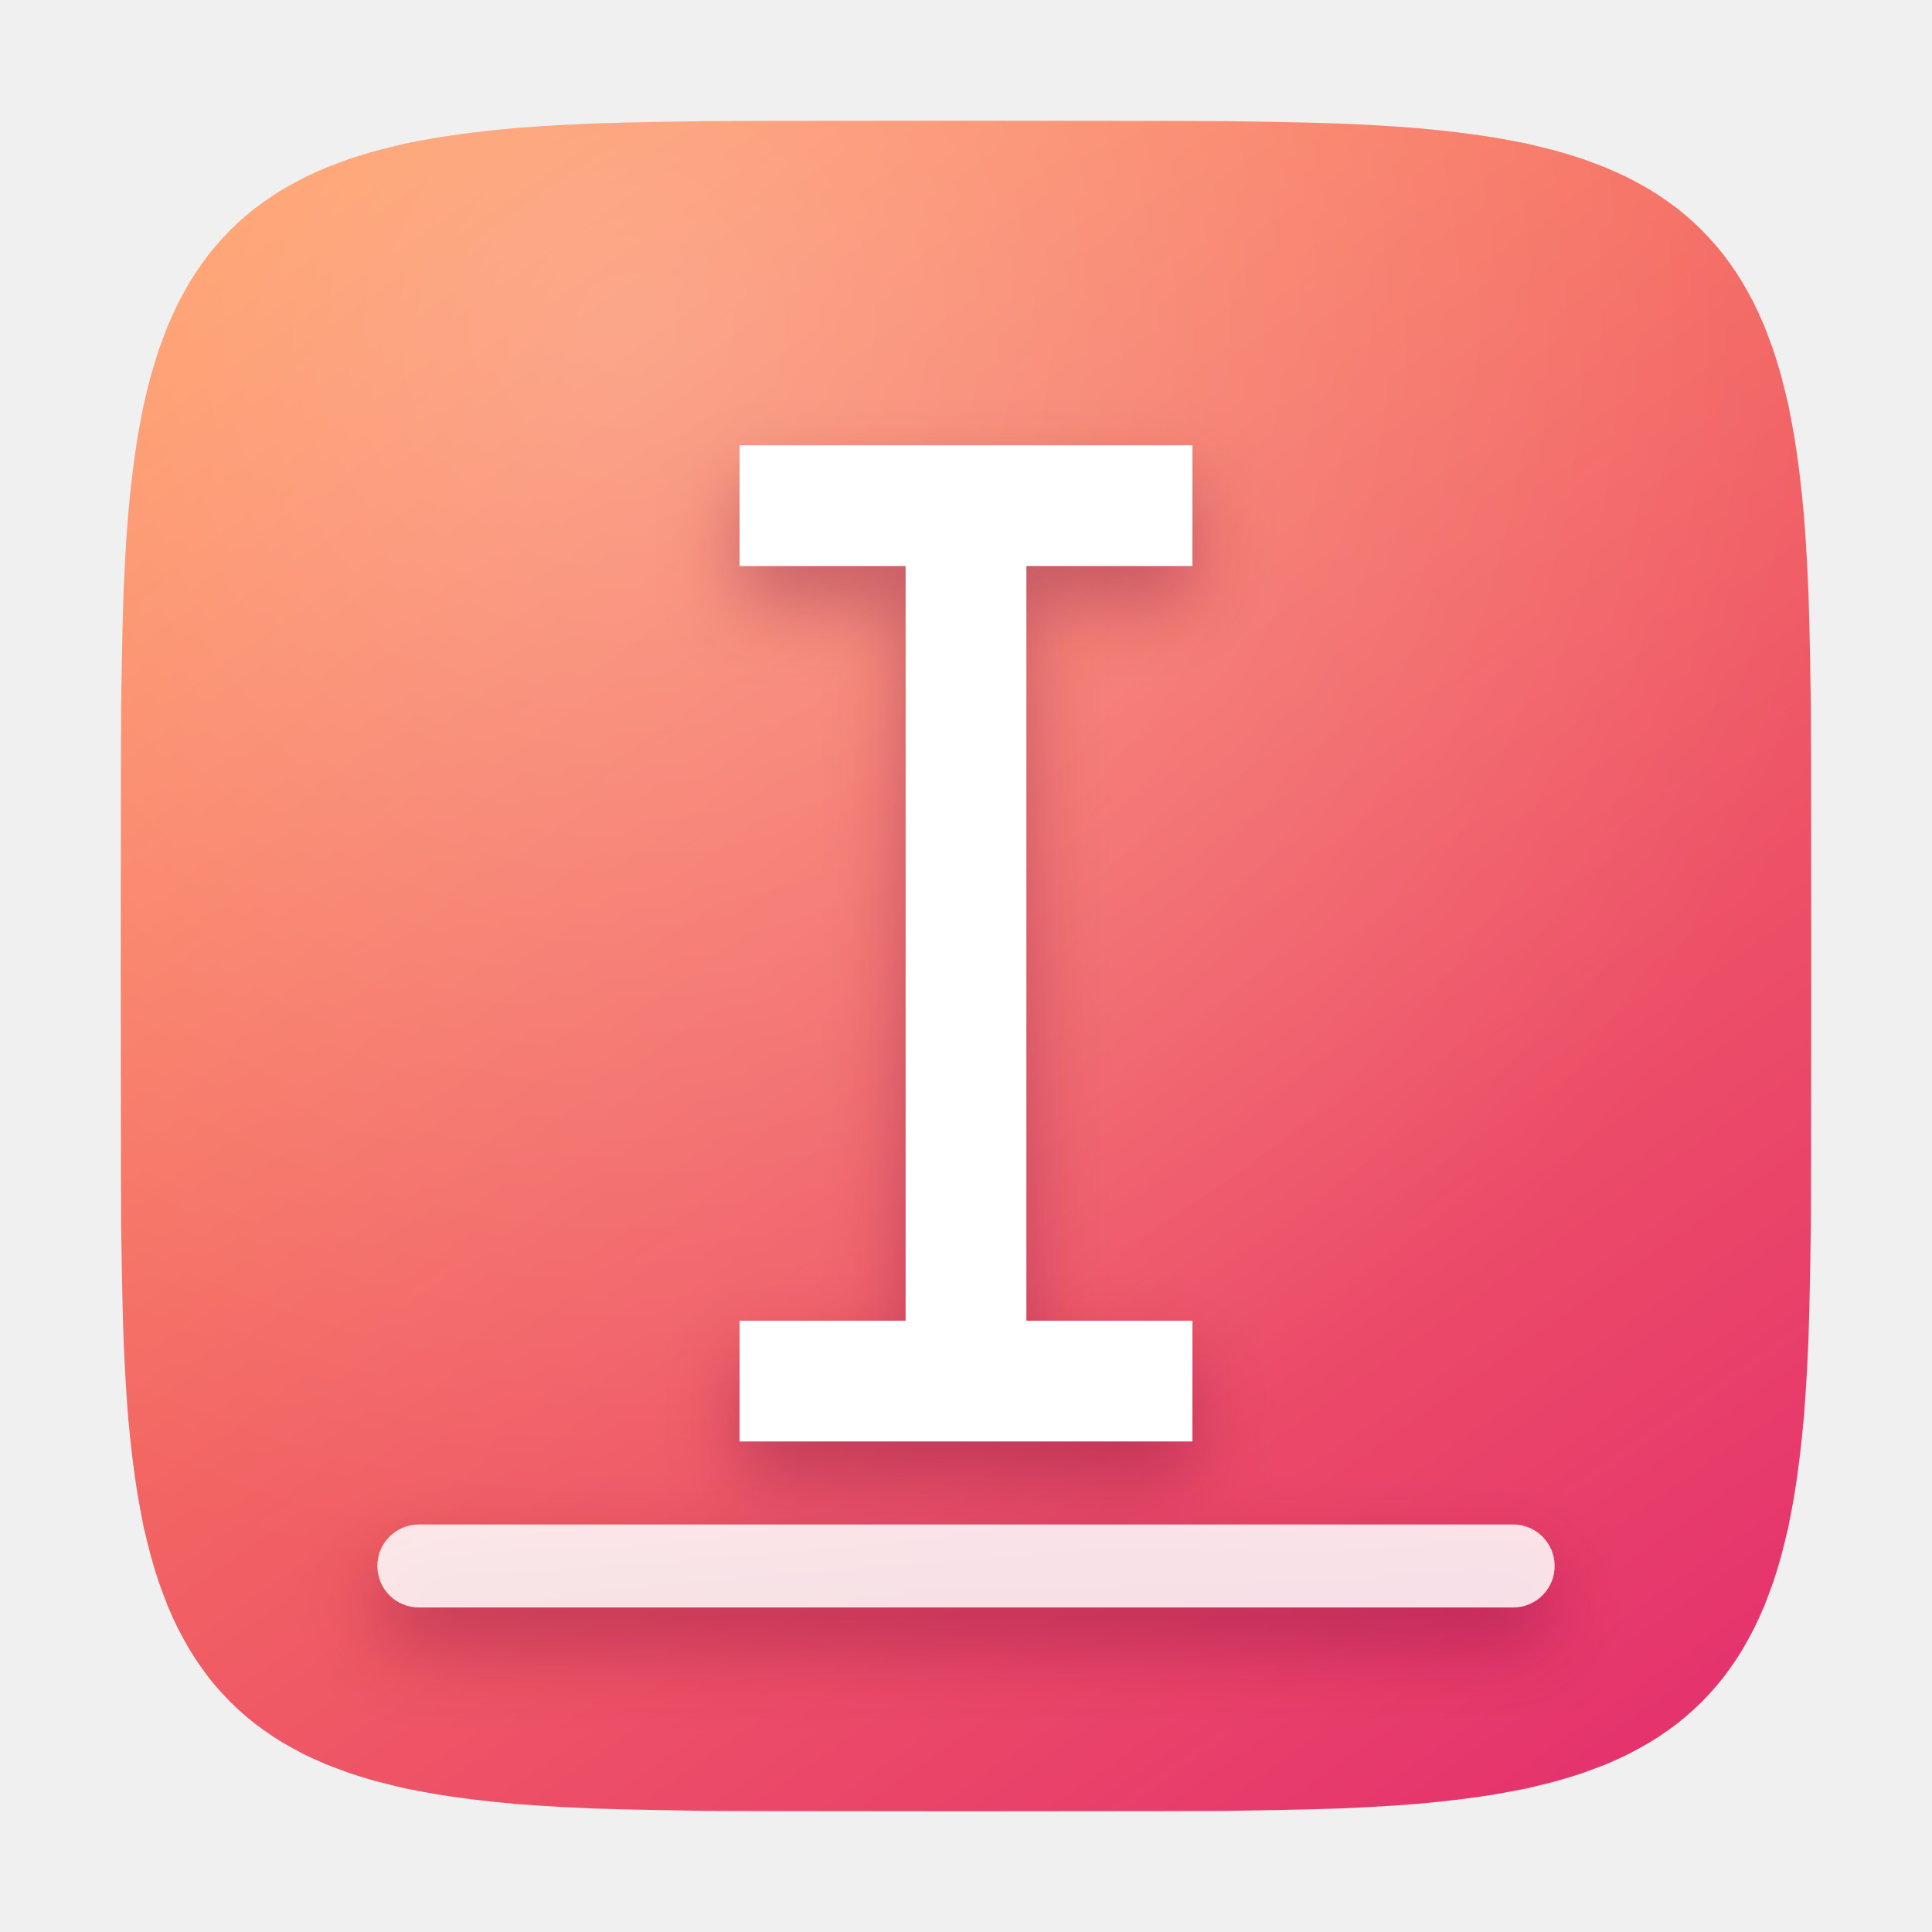
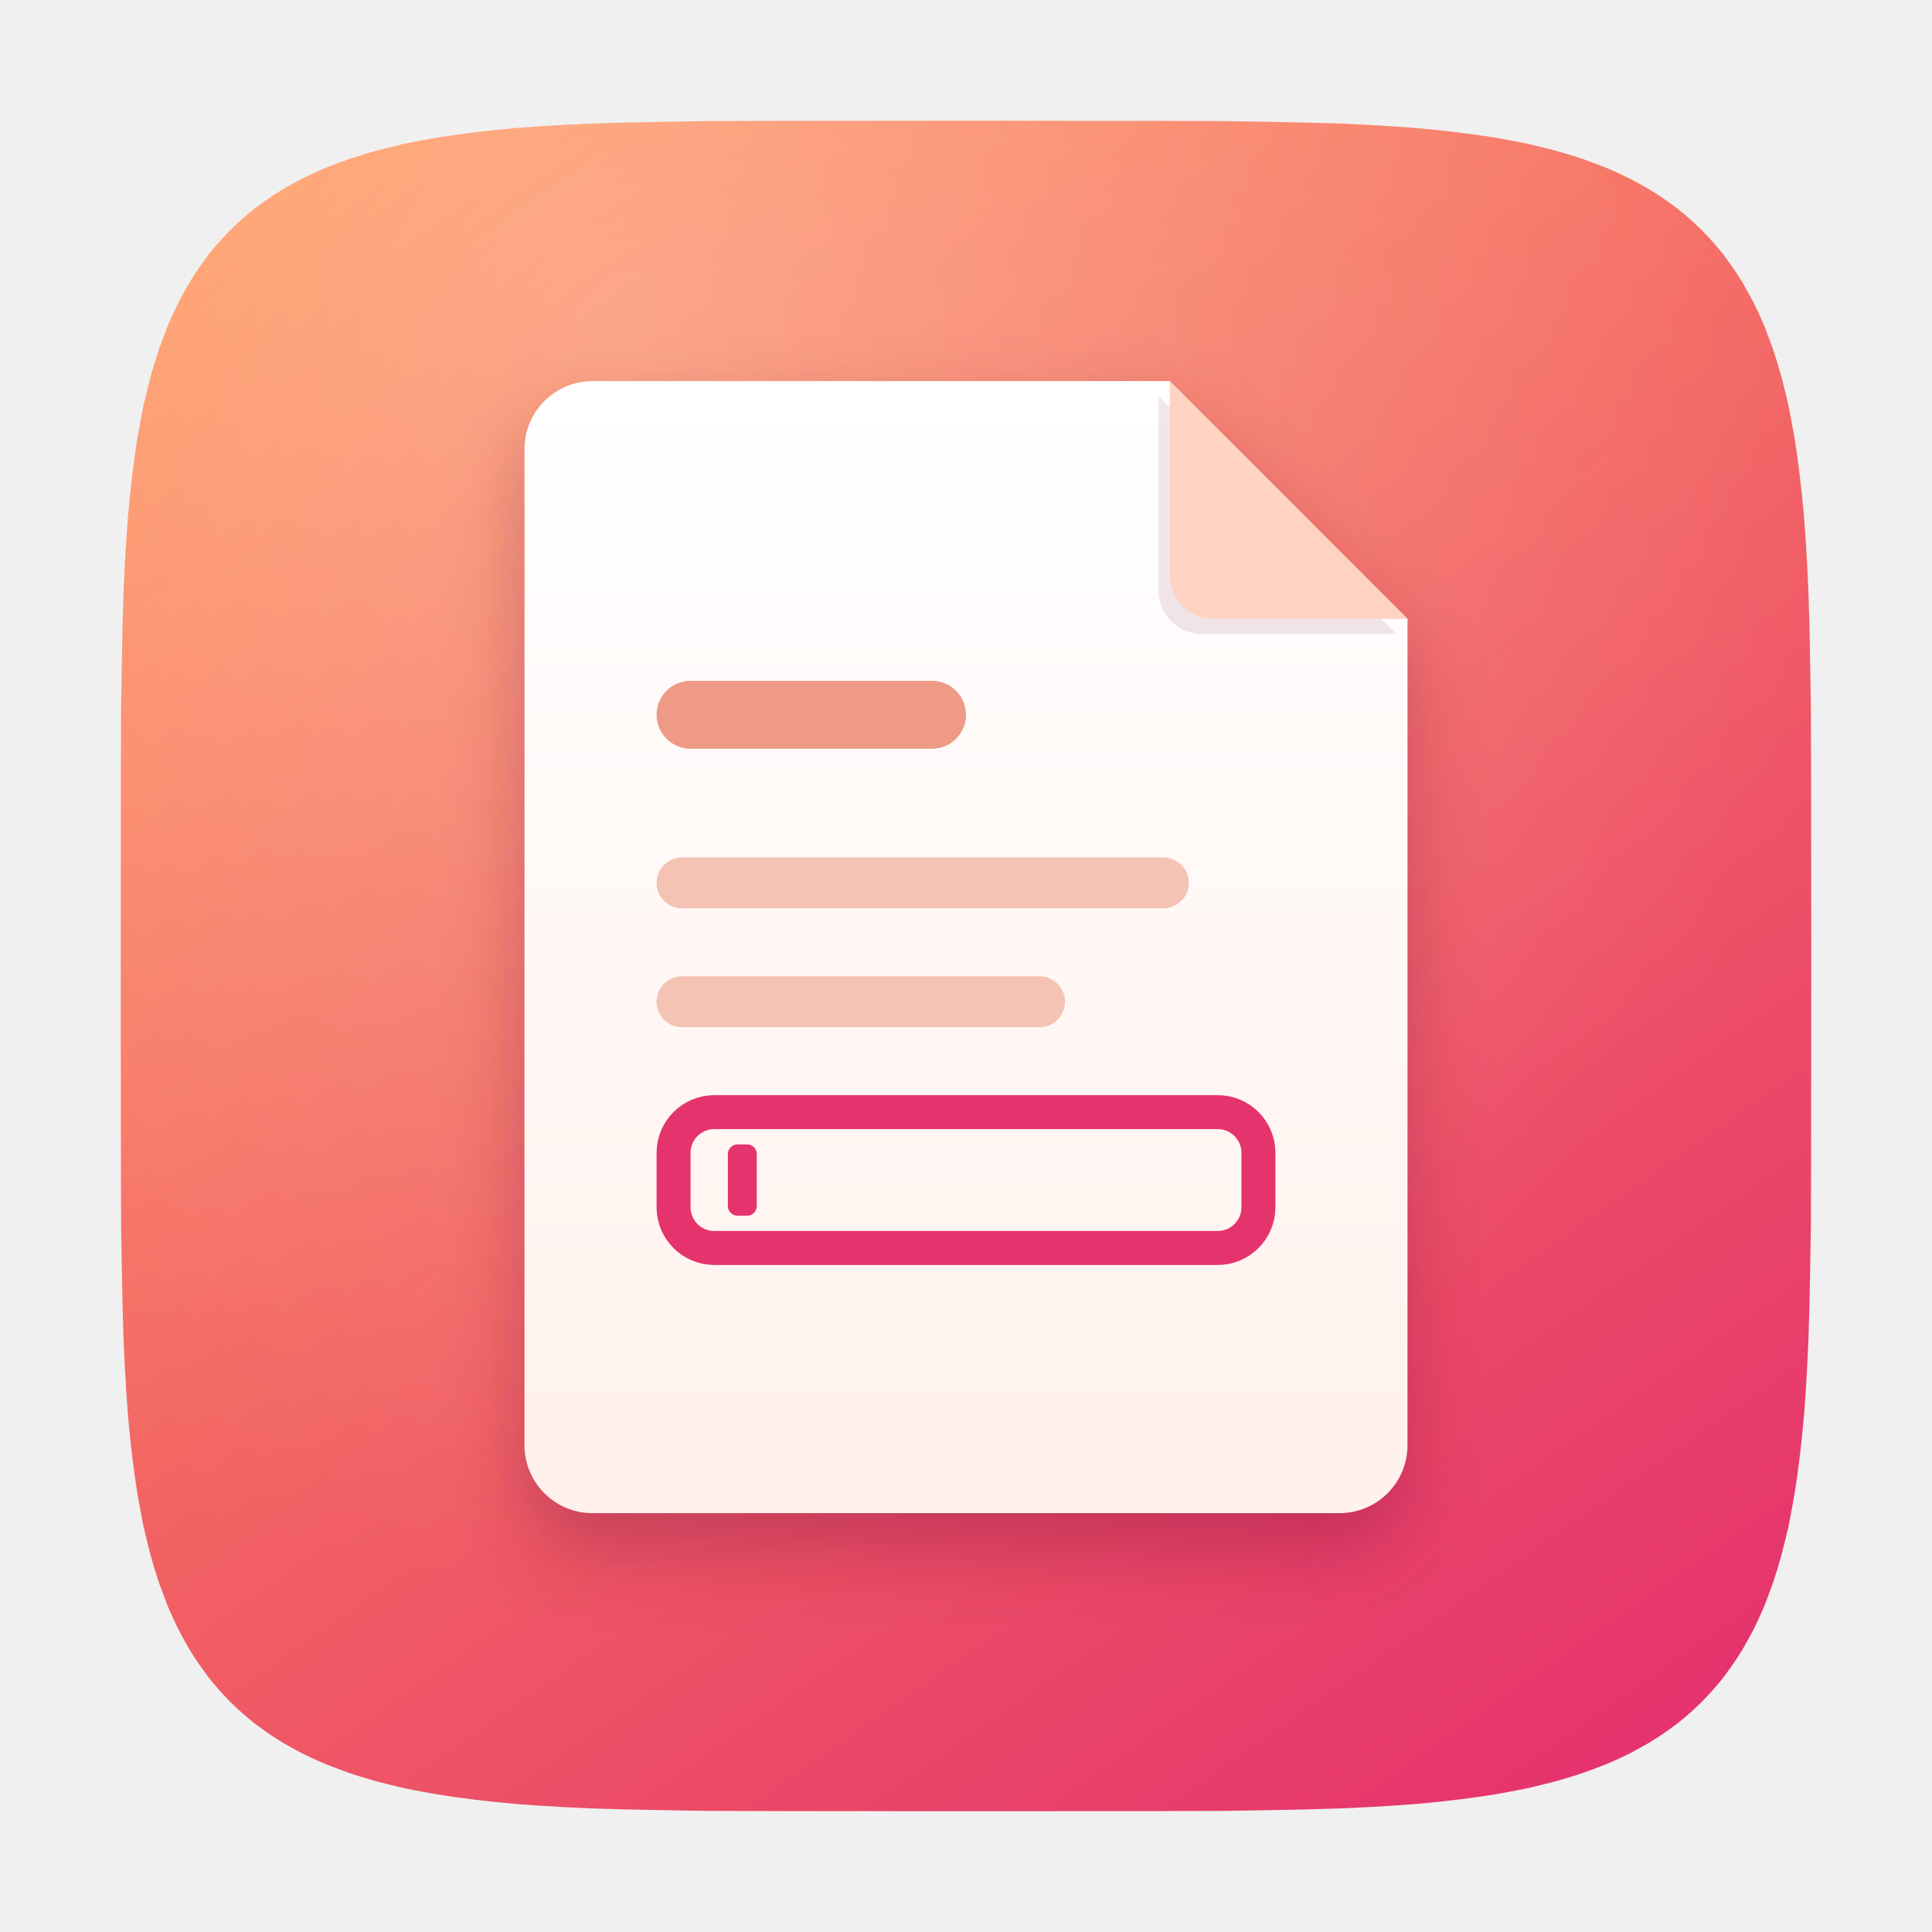
<svg xmlns="http://www.w3.org/2000/svg" viewBox="0 0 1024 1024">
  <defs>
    <linearGradient id="bg" x1="0.15" y1="0" x2="0.85" y2="1">
      <stop offset="0" stop-color="#FF9259" />
      <stop offset="1" stop-color="#E5336D" />
    </linearGradient>
    <radialGradient id="glow" cx="0.3" cy="0.12" r="0.75">
      <stop offset="0" stop-color="#FFFFFF" stop-opacity="0.28" />
      <stop offset="1" stop-color="#FFFFFF" stop-opacity="0" />
    </radialGradient>
+     <linearGradient id="paper" x1="0" y1="0" x2="0" y2="1">
+       <stop offset="0" stop-color="#FFFFFF" />
+       <stop offset="1" stop-color="#FFF1EC" />
+     </linearGradient>
    <filter id="sh" x="-30%" y="-30%" width="160%" height="160%">
      <feGaussianBlur stdDeviation="20" />
    </filter>
  </defs>
  <path d="M960.0 512.0L959.9 616.3L959.8 649.7L959.4 673.9L959.0 693.5L958.5 710.4L957.8 725.3L957.0 738.7L956.1 751.0L955.0 762.4L953.8 772.9L952.5 782.8L951.1 792.1L949.5 800.9L947.9 809.2L946.0 817.1L944.1 824.6L942.0 831.8L939.8 838.7L937.4 845.2L935.0 851.5L932.3 857.6L929.6 863.3L926.6 868.9L923.6 874.2L920.4 879.3L917.0 884.2L913.5 889.0L909.8 893.5L906.0 897.8L902.0 902.0L897.8 906.0L893.5 909.8L889.0 913.5L884.2 917.0L879.3 920.4L874.2 923.6L868.9 926.6L863.3 929.6L857.6 932.3L851.5 935.0L845.2 937.4L838.7 939.8L831.8 942.0L824.6 944.1L817.1 946.0L809.2 947.9L800.9 949.5L792.1 951.1L782.8 952.5L772.9 953.8L762.4 955.0L751.0 956.1L738.7 957.0L725.3 957.8L710.4 958.5L693.5 959.0L673.9 959.4L649.7 959.8L616.3 959.9L512.0 960.0L407.7 959.9L374.3 959.8L350.1 959.4L330.5 959.0L313.6 958.5L298.7 957.8L285.3 957.0L273.0 956.1L261.6 955.0L251.1 953.8L241.2 952.5L231.9 951.1L223.1 949.5L214.8 947.9L206.9 946.0L199.4 944.1L192.2 942.0L185.3 939.8L178.8 937.4L172.5 935.0L166.4 932.3L160.7 929.6L155.1 926.6L149.8 923.6L144.7 920.4L139.8 917.0L135.0 913.5L130.5 909.8L126.2 906.0L122.0 902.0L118.0 897.8L114.2 893.5L110.5 889.0L107.0 884.2L103.6 879.3L100.4 874.2L97.4 868.9L94.4 863.3L91.7 857.6L89.0 851.5L86.6 845.2L84.2 838.7L82.0 831.8L79.9 824.6L78.0 817.1L76.1 809.2L74.5 800.9L72.9 792.1L71.5 782.8L70.2 772.9L69.0 762.4L67.9 751.0L67.0 738.7L66.2 725.3L65.5 710.4L65.0 693.5L64.6 673.9L64.2 649.7L64.1 616.3L64.0 512.0L64.1 407.7L64.2 374.3L64.6 350.1L65.0 330.5L65.5 313.6L66.2 298.7L67.0 285.3L67.9 273.0L69.0 261.6L70.2 251.1L71.5 241.2L72.9 231.9L74.5 223.1L76.1 214.8L78.0 206.9L79.9 199.4L82.0 192.2L84.2 185.3L86.6 178.8L89.0 172.5L91.7 166.4L94.4 160.7L97.4 155.1L100.4 149.8L103.6 144.7L107.0 139.8L110.5 135.0L114.2 130.5L118.0 126.2L122.0 122.0L126.2 118.0L130.5 114.2L135.0 110.5L139.8 107.0L144.7 103.6L149.8 100.4L155.1 97.4L160.7 94.4L166.4 91.7L172.5 89.0L178.8 86.6L185.3 84.2L192.2 82.0L199.4 79.9L206.9 78.0L214.8 76.1L223.1 74.5L231.9 72.9L241.2 71.5L251.1 70.2L261.6 69.0L273.0 67.9L285.3 67.0L298.7 66.2L313.6 65.5L330.5 65.0L350.1 64.6L374.3 64.2L407.7 64.1L512.0 64.0L616.3 64.1L649.7 64.2L673.9 64.6L693.5 65.0L710.4 65.5L725.3 66.2L738.7 67.0L751.0 67.9L762.4 69.0L772.9 70.2L782.8 71.5L792.1 72.9L800.9 74.5L809.2 76.1L817.1 78.0L824.6 79.9L831.8 82.0L838.7 84.2L845.2 86.6L851.5 89.0L857.6 91.7L863.3 94.4L868.9 97.4L874.2 100.4L879.3 103.6L884.2 107.0L889.0 110.5L893.5 114.2L897.8 118.0L902.0 122.0L906.0 126.2L909.8 130.5L913.5 135.0L917.0 139.8L920.4 144.7L923.6 149.8L926.6 155.1L929.6 160.7L932.3 166.4L935.0 172.5L937.4 178.8L939.8 185.3L942.0 192.2L944.1 199.4L946.0 206.9L947.9 214.8L949.5 223.1L951.1 231.9L952.5 241.2L953.8 251.1L955.0 261.6L956.1 273.0L957.0 285.3L957.8 298.7L958.5 313.6L959.0 330.5L959.4 350.1L959.8 374.3L959.9 407.7Z" fill="url(#bg)" />
  <path d="M960.0 512.0L959.9 616.3L959.8 649.7L959.4 673.9L959.0 693.5L958.5 710.4L957.8 725.3L957.0 738.7L956.1 751.0L955.0 762.4L953.8 772.9L952.5 782.8L951.1 792.1L949.5 800.9L947.9 809.2L946.0 817.1L944.1 824.6L942.0 831.8L939.8 838.7L937.4 845.2L935.0 851.5L932.3 857.6L929.6 863.3L926.6 868.9L923.6 874.2L920.4 879.3L917.0 884.2L913.5 889.0L909.8 893.5L906.0 897.8L902.0 902.0L897.8 906.0L893.5 909.8L889.0 913.5L884.2 917.0L879.3 920.4L874.2 923.6L868.9 926.6L863.3 929.6L857.6 932.3L851.5 935.0L845.2 937.4L838.7 939.8L831.8 942.0L824.6 944.1L817.1 946.0L809.2 947.9L800.9 949.5L792.1 951.1L782.8 952.5L772.9 953.8L762.4 955.0L751.0 956.1L738.7 957.0L725.3 957.8L710.4 958.5L693.5 959.0L673.9 959.4L649.7 959.8L616.3 959.9L512.0 960.0L407.7 959.9L374.3 959.8L350.1 959.4L330.5 959.0L313.6 958.5L298.7 957.8L285.3 957.0L273.0 956.1L261.6 955.0L251.1 953.8L241.2 952.5L231.9 951.1L223.1 949.5L214.8 947.9L206.9 946.0L199.4 944.1L192.2 942.0L185.3 939.8L178.8 937.4L172.5 935.0L166.4 932.3L160.7 929.6L155.1 926.6L149.8 923.6L144.7 920.4L139.8 917.0L135.0 913.5L130.5 909.8L126.2 906.0L122.0 902.0L118.0 897.8L114.2 893.5L110.5 889.0L107.0 884.2L103.6 879.3L100.4 874.2L97.4 868.9L94.4 863.3L91.7 857.6L89.0 851.5L86.6 845.2L84.2 838.7L82.0 831.8L79.9 824.6L78.0 817.1L76.1 809.2L74.5 800.9L72.9 792.1L71.5 782.8L70.2 772.9L69.0 762.4L67.9 751.0L67.0 738.7L66.2 725.3L65.5 710.4L65.0 693.5L64.6 673.9L64.2 649.7L64.1 616.3L64.0 512.0L64.1 407.7L64.2 374.3L64.6 350.1L65.0 330.5L65.5 313.6L66.2 298.7L67.0 285.3L67.9 273.0L69.0 261.6L70.2 251.1L71.5 241.2L72.9 231.9L74.5 223.1L76.1 214.8L78.0 206.9L79.9 199.4L82.0 192.2L84.2 185.3L86.6 178.8L89.0 172.5L91.7 166.4L94.4 160.7L97.4 155.1L100.4 149.8L103.6 144.7L107.0 139.8L110.5 135.0L114.2 130.5L118.0 126.2L122.0 122.0L126.2 118.0L130.5 114.2L135.0 110.5L139.8 107.0L144.7 103.6L149.8 100.4L155.1 97.4L160.7 94.4L166.4 91.7L172.5 89.0L178.8 86.6L185.3 84.2L192.2 82.0L199.4 79.9L206.9 78.0L214.8 76.1L223.1 74.5L231.9 72.9L241.2 71.5L251.1 70.2L261.6 69.0L273.0 67.9L285.3 67.0L298.7 66.2L313.6 65.5L330.5 65.0L350.1 64.6L374.3 64.2L407.7 64.1L512.0 64.0L616.3 64.1L649.7 64.2L673.9 64.6L693.5 65.0L710.4 65.5L725.3 66.2L738.7 67.0L751.0 67.9L762.4 69.0L772.9 70.2L782.8 71.5L792.1 72.9L800.9 74.5L809.2 76.1L817.1 78.0L824.6 79.9L831.8 82.0L838.7 84.2L845.2 86.6L851.5 89.0L857.6 91.7L863.3 94.4L868.9 97.4L874.2 100.4L879.3 103.6L884.2 107.0L889.0 110.5L893.5 114.2L897.8 118.0L902.0 122.0L906.0 126.2L909.8 130.5L913.5 135.0L917.0 139.8L920.4 144.7L923.6 149.8L926.6 155.1L929.6 160.7L932.3 166.4L935.0 172.5L937.4 178.8L939.8 185.3L942.0 192.2L944.1 199.4L946.0 206.9L947.9 214.8L949.5 223.1L951.1 231.9L952.5 241.2L953.8 251.1L955.0 261.6L956.1 273.0L957.0 285.3L957.8 298.7L958.5 313.6L959.0 330.5L959.4 350.1L959.8 374.3L959.9 407.7Z" fill="url(#glow)" />
-   <g fill="#6B0E33" fill-opacity="0.35" filter="url(#sh)" transform="translate(0 20)">
-     <path d="M392.0 236h240v64h-88.0V700h88.0v64h-240v-64h88.0V300h-88.0z" />
-     <rect x="200.0" y="808" width="624" height="44" rx="22.0" />
-   </g>
-   <path d="M392.0 236h240v64h-88.0V700h88.0v64h-240v-64h88.0V300h-88.0z" fill="#FFFFFF" />
-   <rect x="200.0" y="808" width="624" height="44" rx="22.0" fill="#FFFFFF" fill-opacity="0.85" />
+   <path d="M314.0 202.0H620.0L746.0 328.0V766.0a36 36 0 0 1 -36 36H314.0a36 36 0 0 1 -36 -36V238.0a36 36 0 0 1 36 -36z" fill="#6B0E33" fill-opacity="0.30" filter="url(#sh)" transform="translate(0 20)" />
+   <path d="M314.0 202.0H620.0L746.0 328.0V766.0a36 36 0 0 1 -36 36H314.0a36 36 0 0 1 -36 -36V238.0a36 36 0 0 1 36 -36z" fill="url(#paper)" />
+   <path d="M620.0 202.0V305.0a23 23 0 0 0 23 23H746.0z" fill="#6B0E33" fill-opacity="0.10" transform="translate(-6 8)" />
+   <path d="M620.0 202.0V305.0a23 23 0 0 0 23 23H746.0z" fill="#FFD3C2" />
+   <rect x="348.0" y="360.85" width="164.0" height="36" rx="18.0" fill="#EE9A86" />
+   <rect x="348.0" y="454.45" width="282.08" height="27" rx="13.5" fill="#F4C3B4" />
+   <rect x="348.0" y="517.45" width="216.48" height="27" rx="13.5" fill="#F4C3B4" />
+   <rect x="357.0" y="589.45" width="310" height="72" rx="21.6" fill="none" stroke="#E5336D" stroke-width="18" />
+   <rect x="385.8" y="606.55" width="15.3" height="37.8" rx="5.1" fill="#E5336D" />
</svg>
